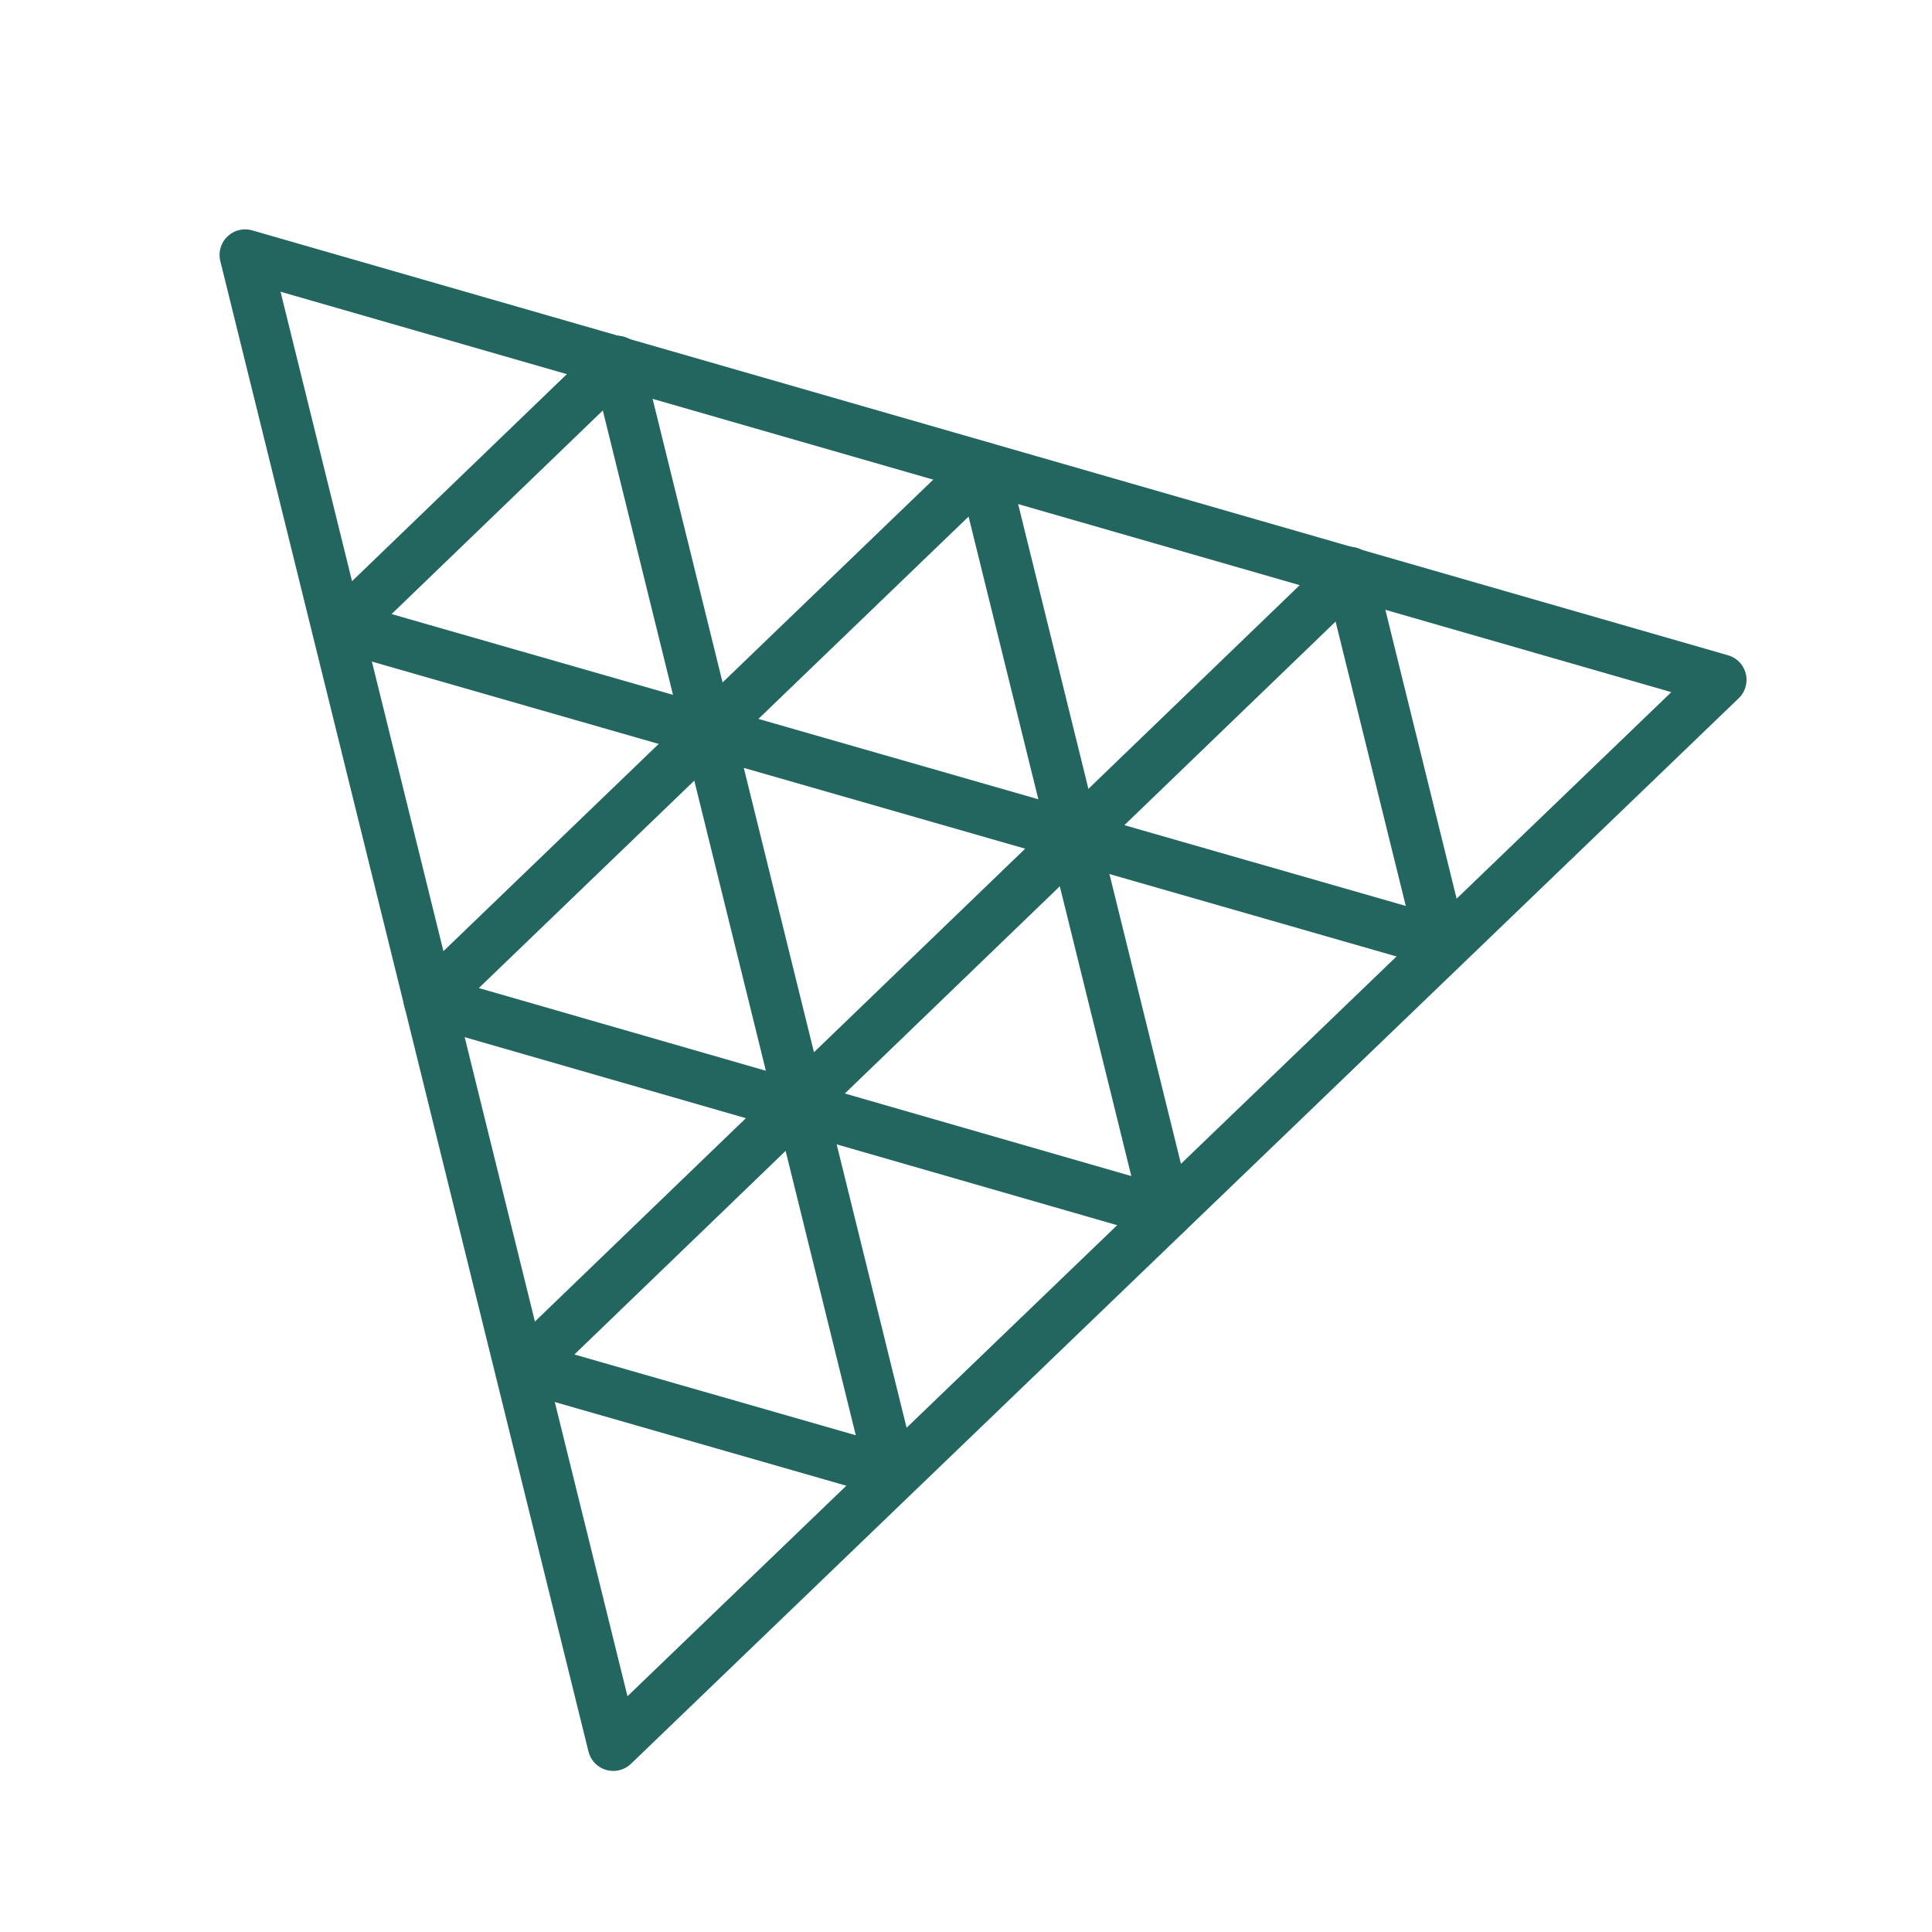
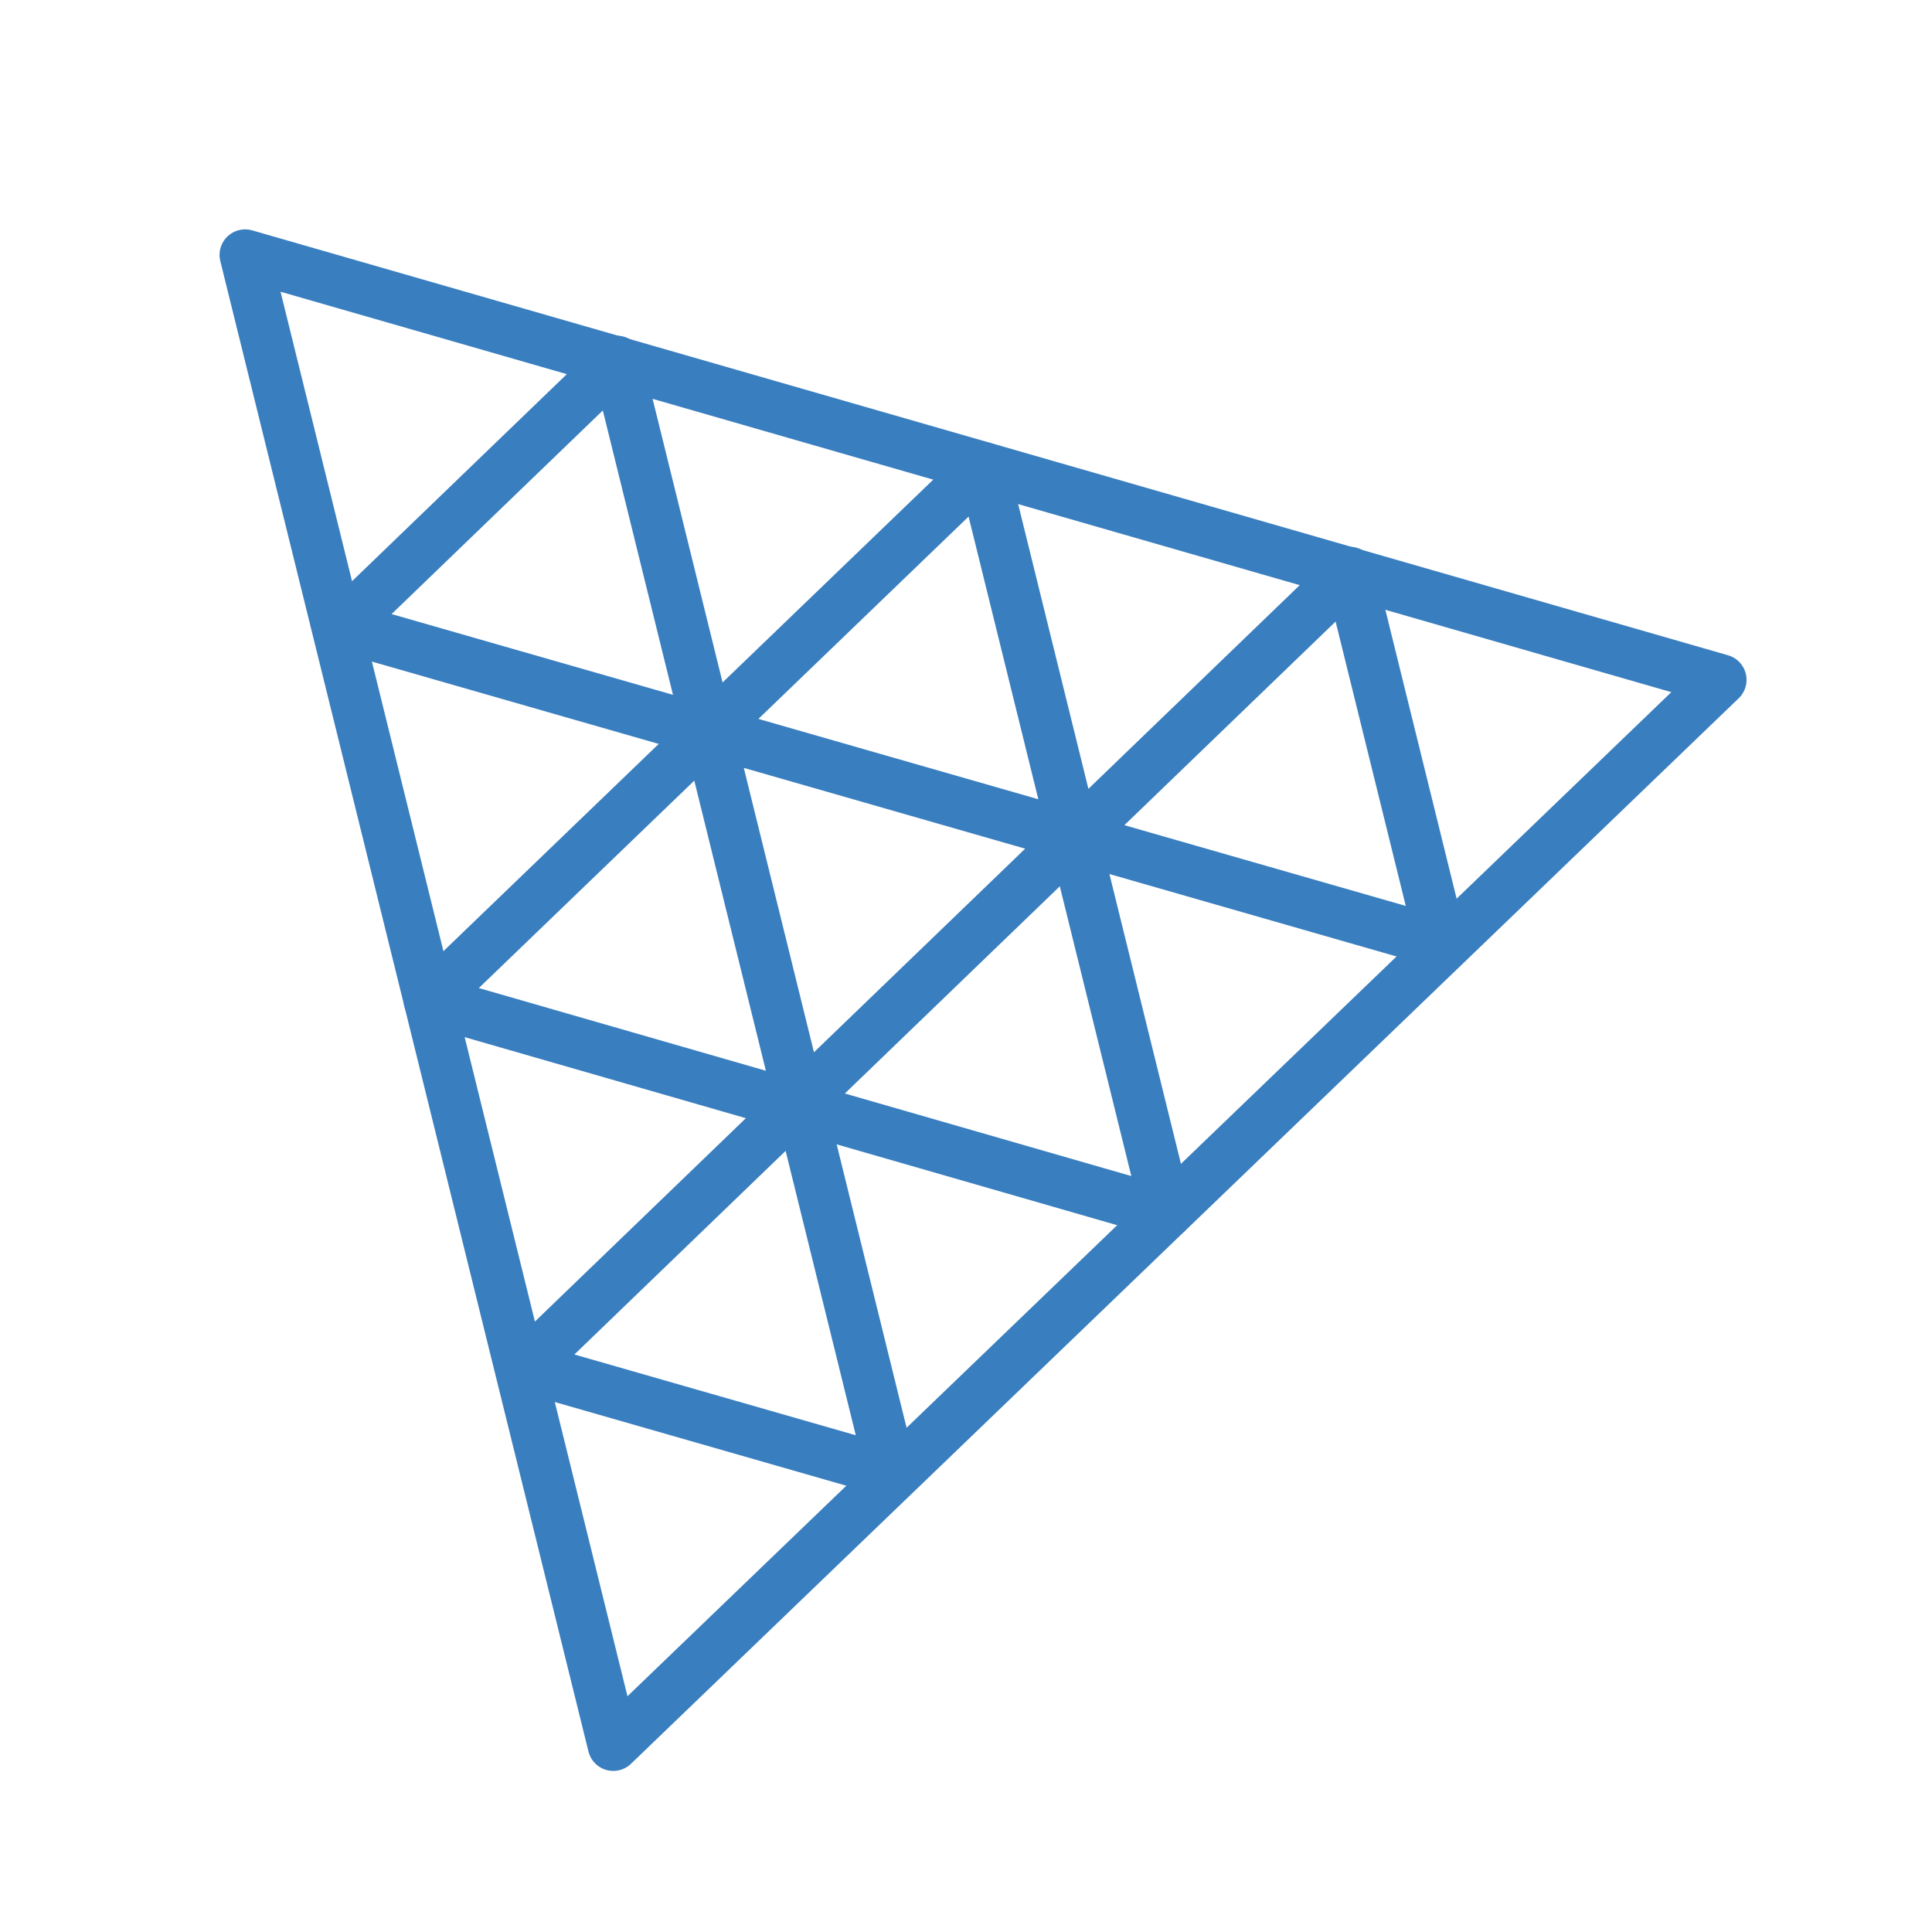
<svg xmlns="http://www.w3.org/2000/svg" fill="none" stroke-linecap="square" stroke-miterlimit="10" viewBox="0 0 226.77 226.77">
-   <g fill-rule="evenodd" stroke="#236660" stroke-linecap="butt" stroke-linejoin="round" stroke-width="6">
+   <g fill-rule="evenodd" stroke="#397EBF" stroke-linecap="butt" stroke-linejoin="round" stroke-width="6">
    <path d="M71.984 204.863L28.771 29.923l173.23 49.874z" />
    <path d="M115.354 54.865l21.591 87.496-86.567-24.945z" />
    <path d="M93.874 129.283L83.15 85.818l43.008 12.346zM72.422 42.406L83.146 85.87 40.138 73.525zm86.012 24.777l10.724 43.465-43.008-12.346zm-64.555 62.13l10.724 43.465-43.008-12.346z" />
  </g>
</svg>
